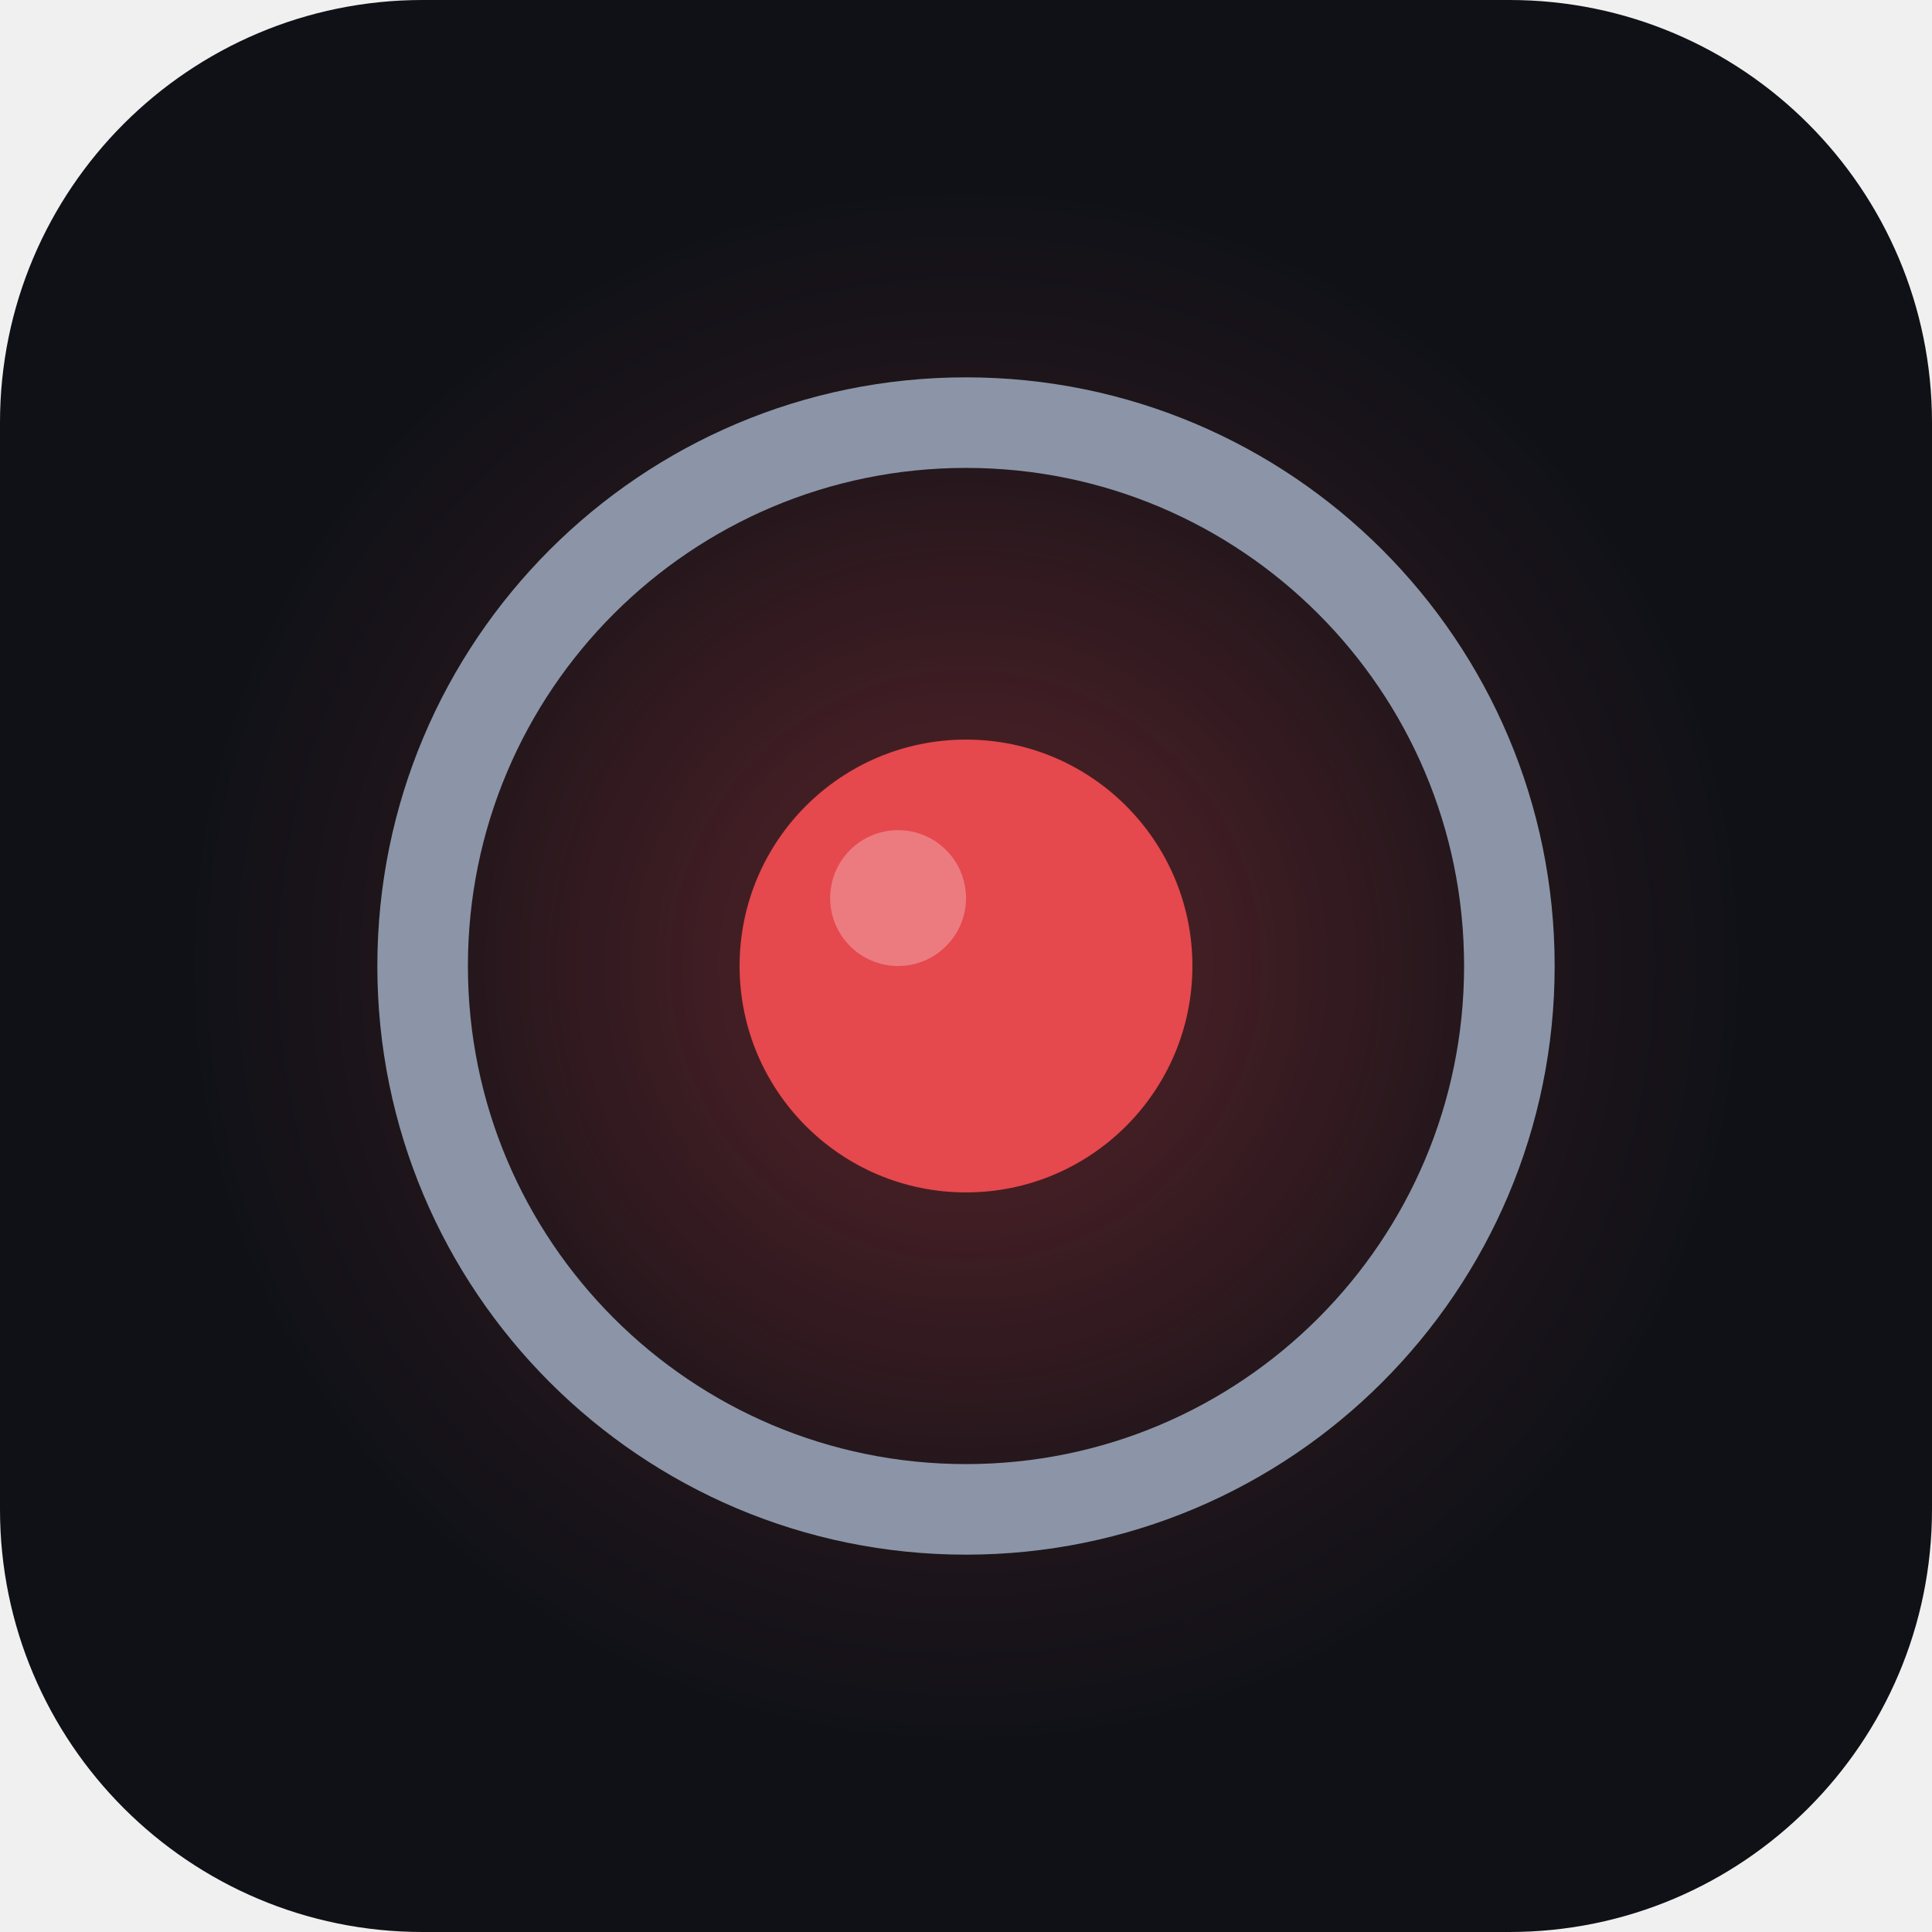
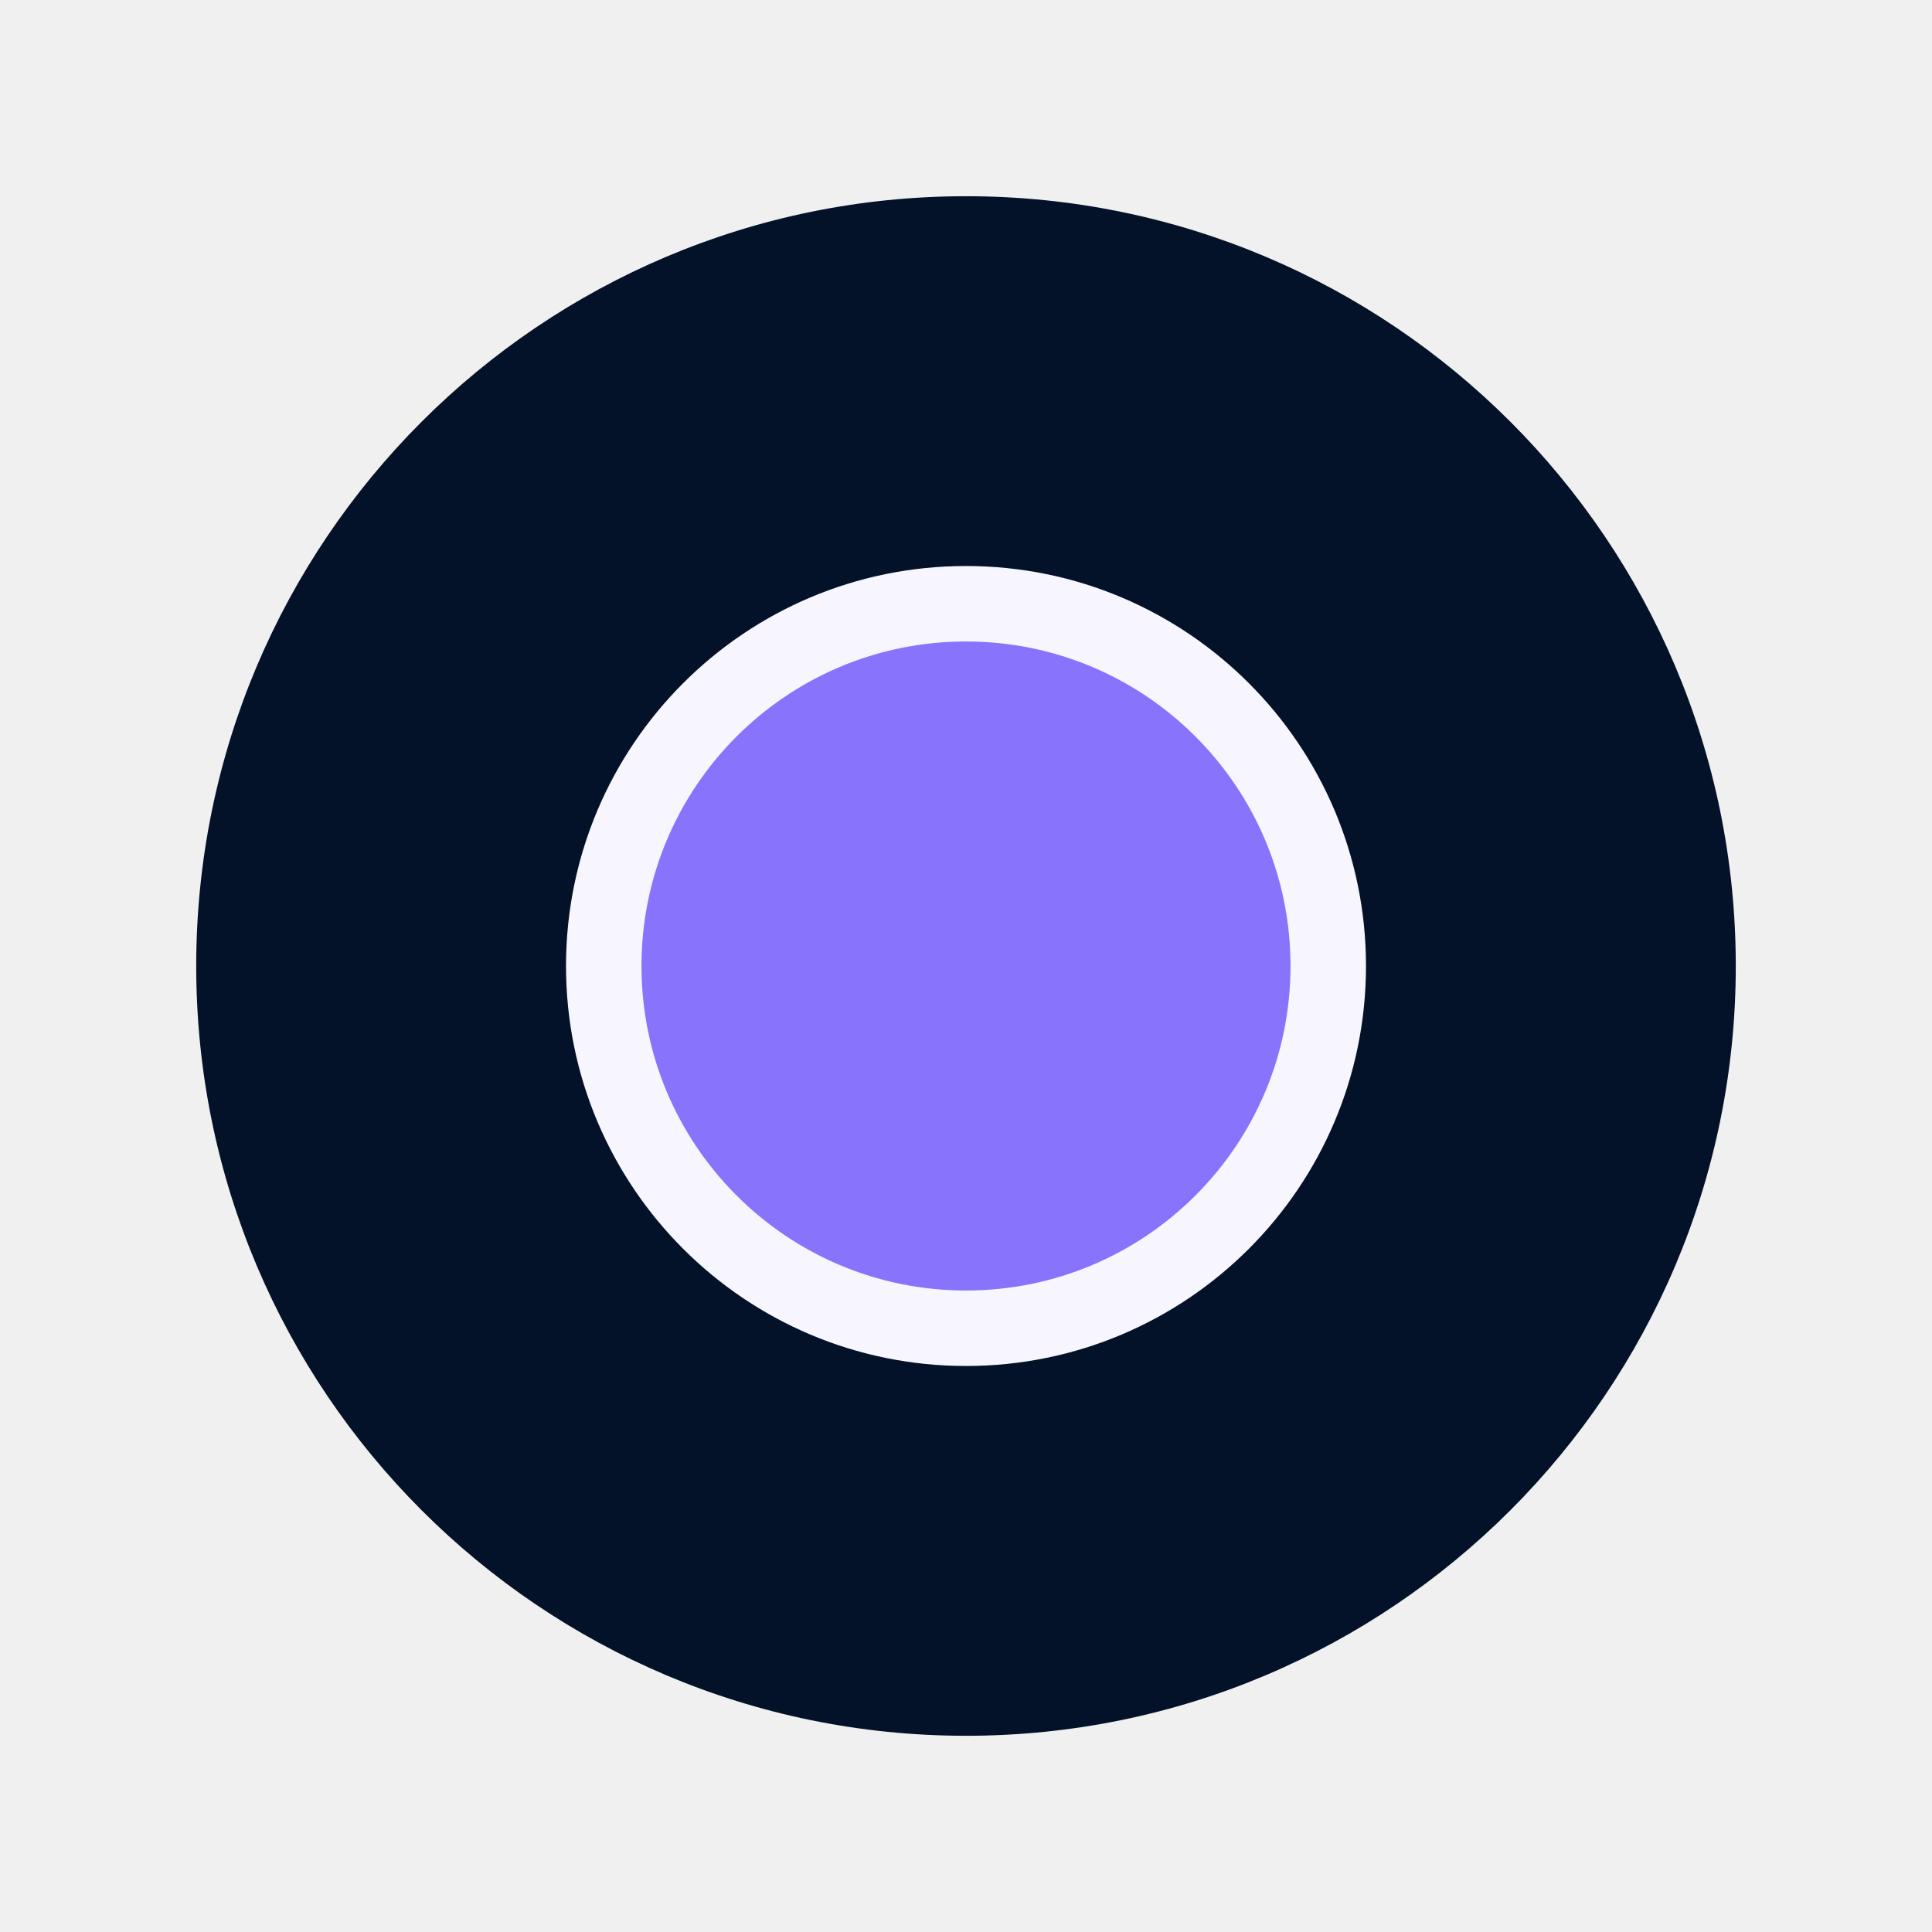
<svg xmlns="http://www.w3.org/2000/svg" viewBox="0 0 256 256" role="img" aria-labelledby="title">
-   <defs>
-     <radialGradient id="halo" cx="50%" cy="50%" r="50%">
-       <stop offset="0" stop-color="#e5484d" stop-opacity="0.35" />
-       <stop offset="0.7" stop-color="#e5484d" stop-opacity="0.08" />
-       <stop offset="1" stop-color="#e5484d" stop-opacity="0" />
-     </radialGradient>
-   </defs>
-   <rect width="256" height="256" rx="56" fill="#0f1117" />
-   <circle cx="128" cy="128" r="104" fill="url(#halo)" />
-   <circle cx="128" cy="128" r="72" fill="none" stroke="#8b95a7" stroke-width="12" />
-   <circle cx="128" cy="128" r="30" fill="#e5484d" />
-   <circle cx="119" cy="119" r="9" fill="#ffffff" fill-opacity="0.28" />
+   <circle cx="128" cy="128" r="102" fill="#031228" />
+   <circle cx="128" cy="128" r="53" fill="#f7f6ff" />
+   <circle cx="128" cy="128" r="43" fill="#8873fd" />
</svg>
